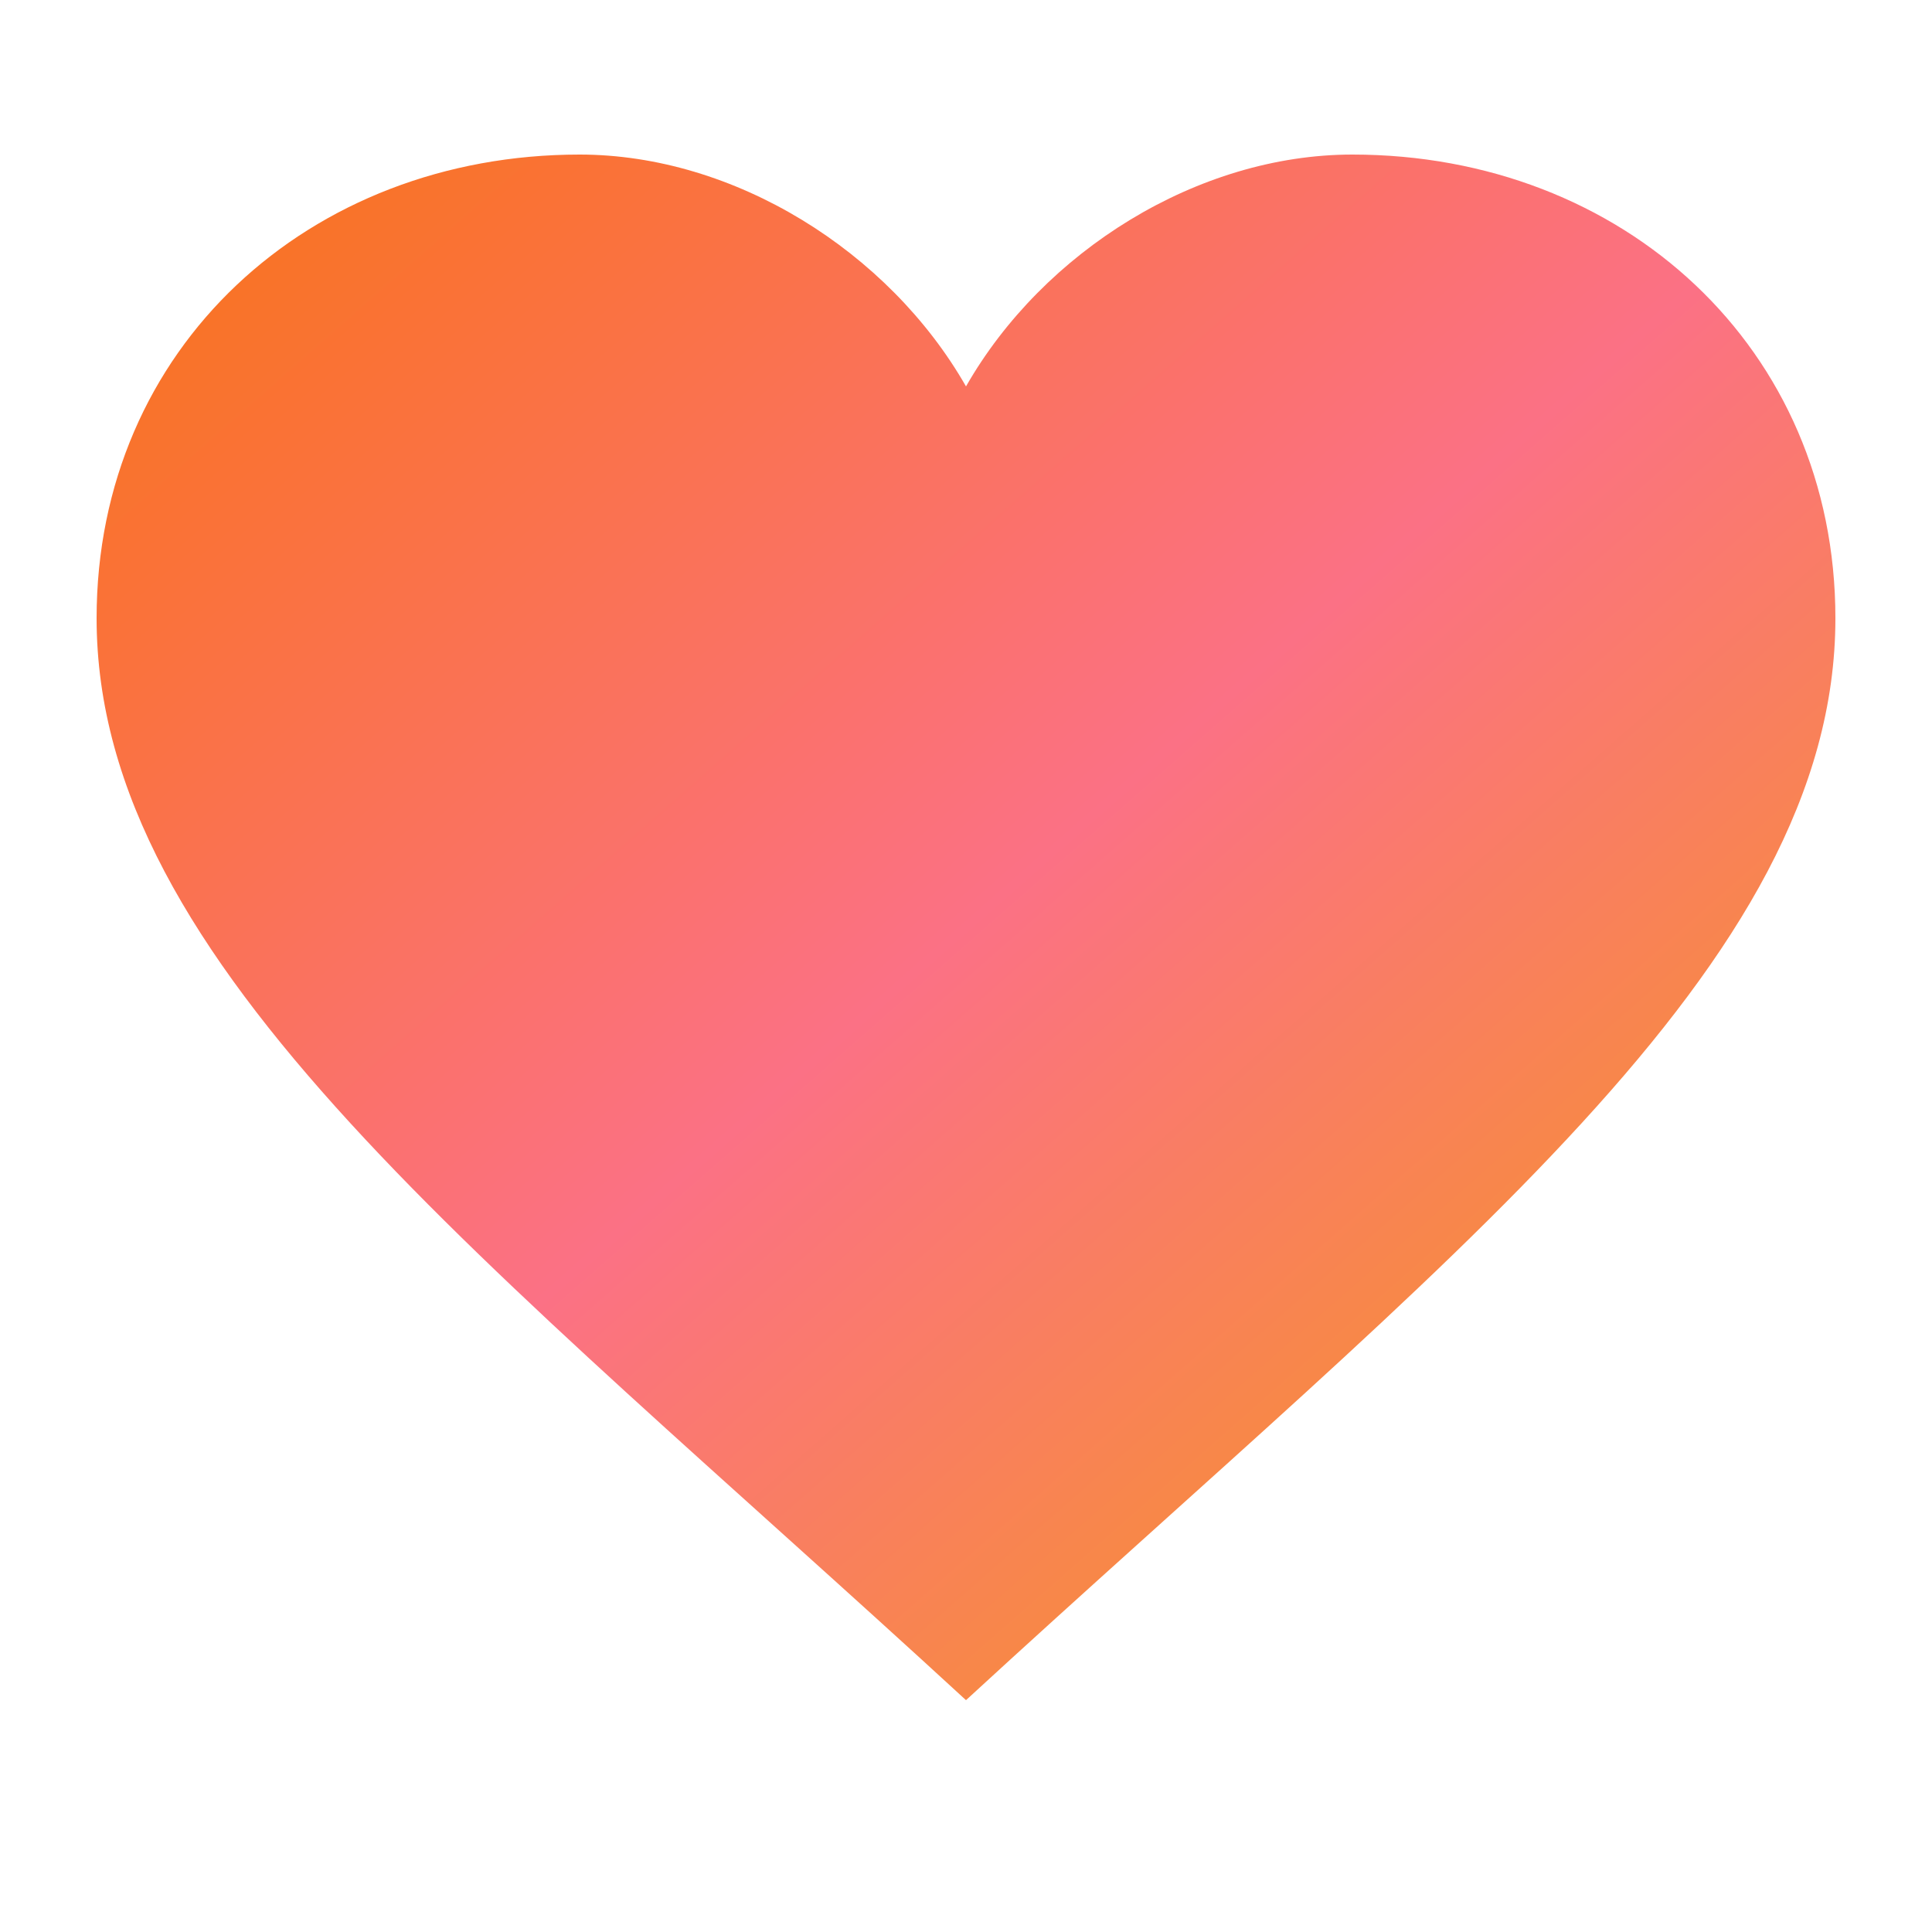
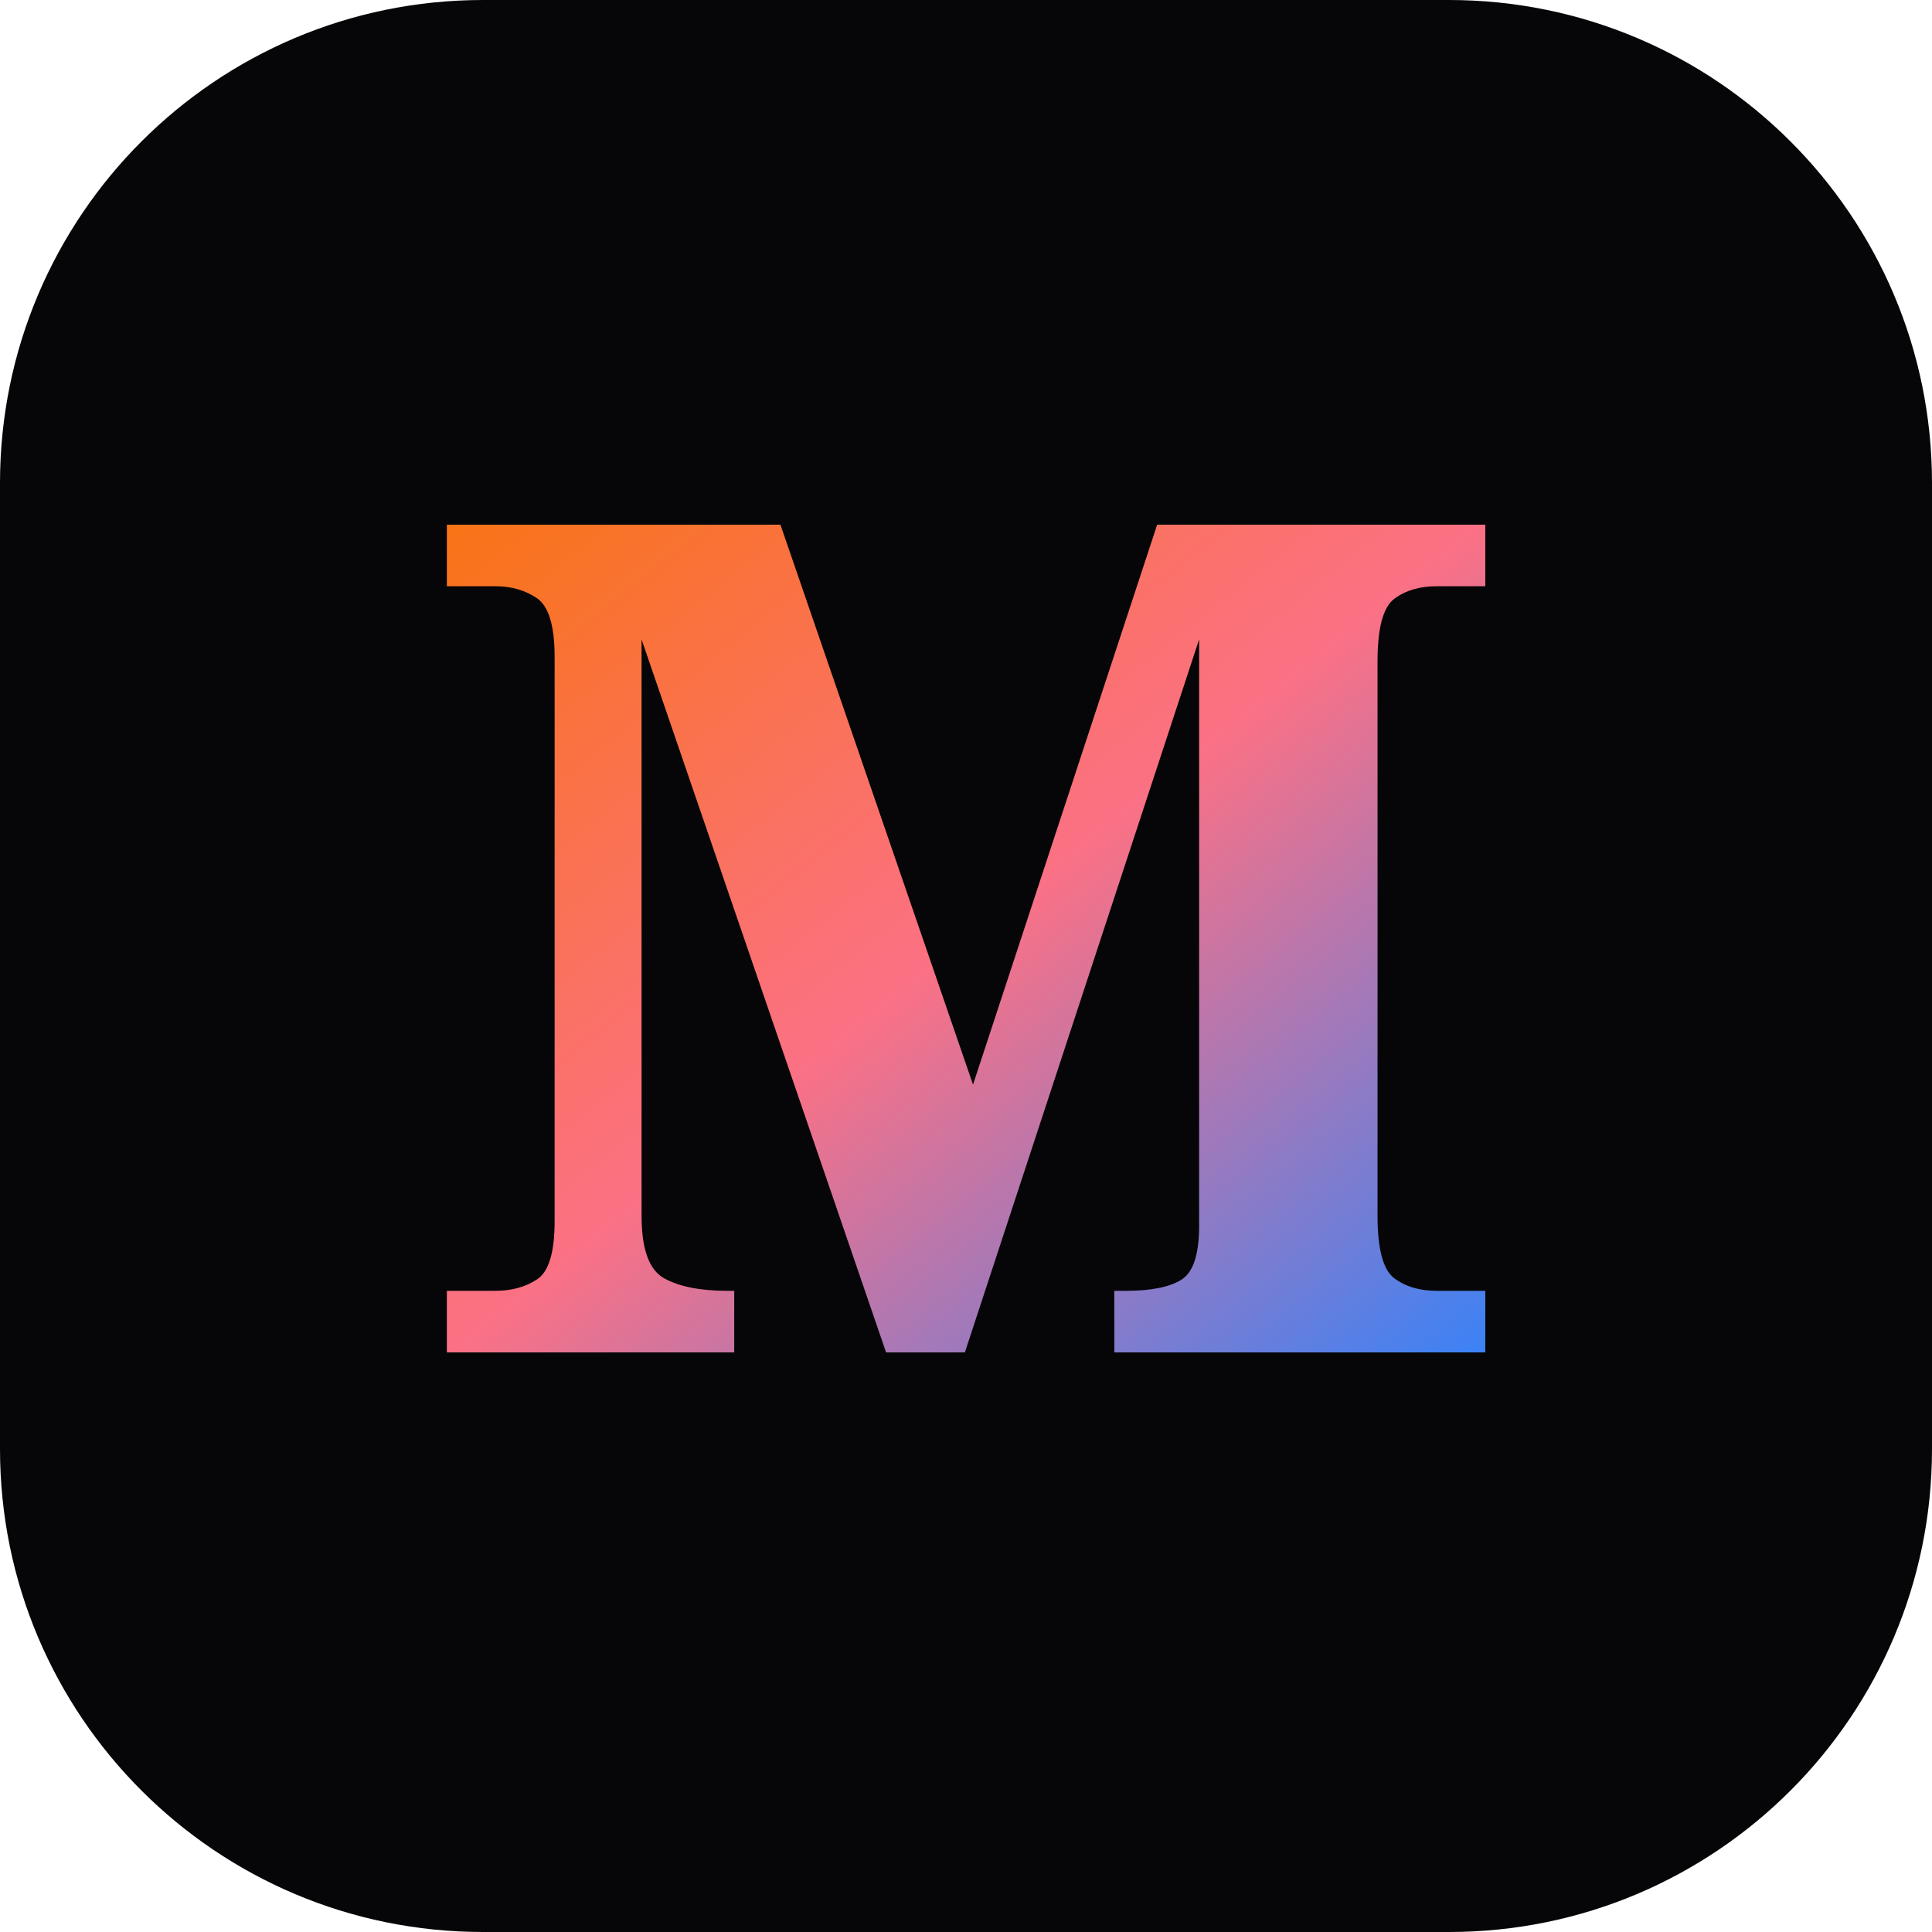
<svg xmlns="http://www.w3.org/2000/svg" viewBox="0 0 100 100">
  <defs>
-     <linearGradient id="heartGrad" x1="0%" y1="0%" x2="100%" y2="100%">
-       <stop offset="0%" stop-color="#F97316" />
-       <stop offset="50%" stop-color="#FB7185" />
-       <stop offset="100%" stop-color="#F59E0B" />
+     <linearGradient id="gradient" x1="0%" y1="0%" x2="100%" y2="100%">
+       <stop offset="0%" stop-color="#f97316" />
+       <stop offset="50%" stop-color="#fb7185" />
+       <stop offset="100%" stop-color="#3b82f6" />
    </linearGradient>
  </defs>
-   <path d="M50 88 C25 65 5 50 5 32 C5 18 16 8 30 8 C38 8 46 13 50 20 C54 13 62 8 70 8 C84 8 95 18 95 32 C95 50 75 65 50 88Z" fill="url(#heartGrad)" />
+   <rect width="100" height="100" rx="25" fill="#060608" />
+   <text x="50" y="70" font-family="'Playfair Display', serif, sans-serif" font-size="60" font-weight="bold" text-anchor="middle" fill="url(#gradient)">
+     M
+   </text>
</svg>
